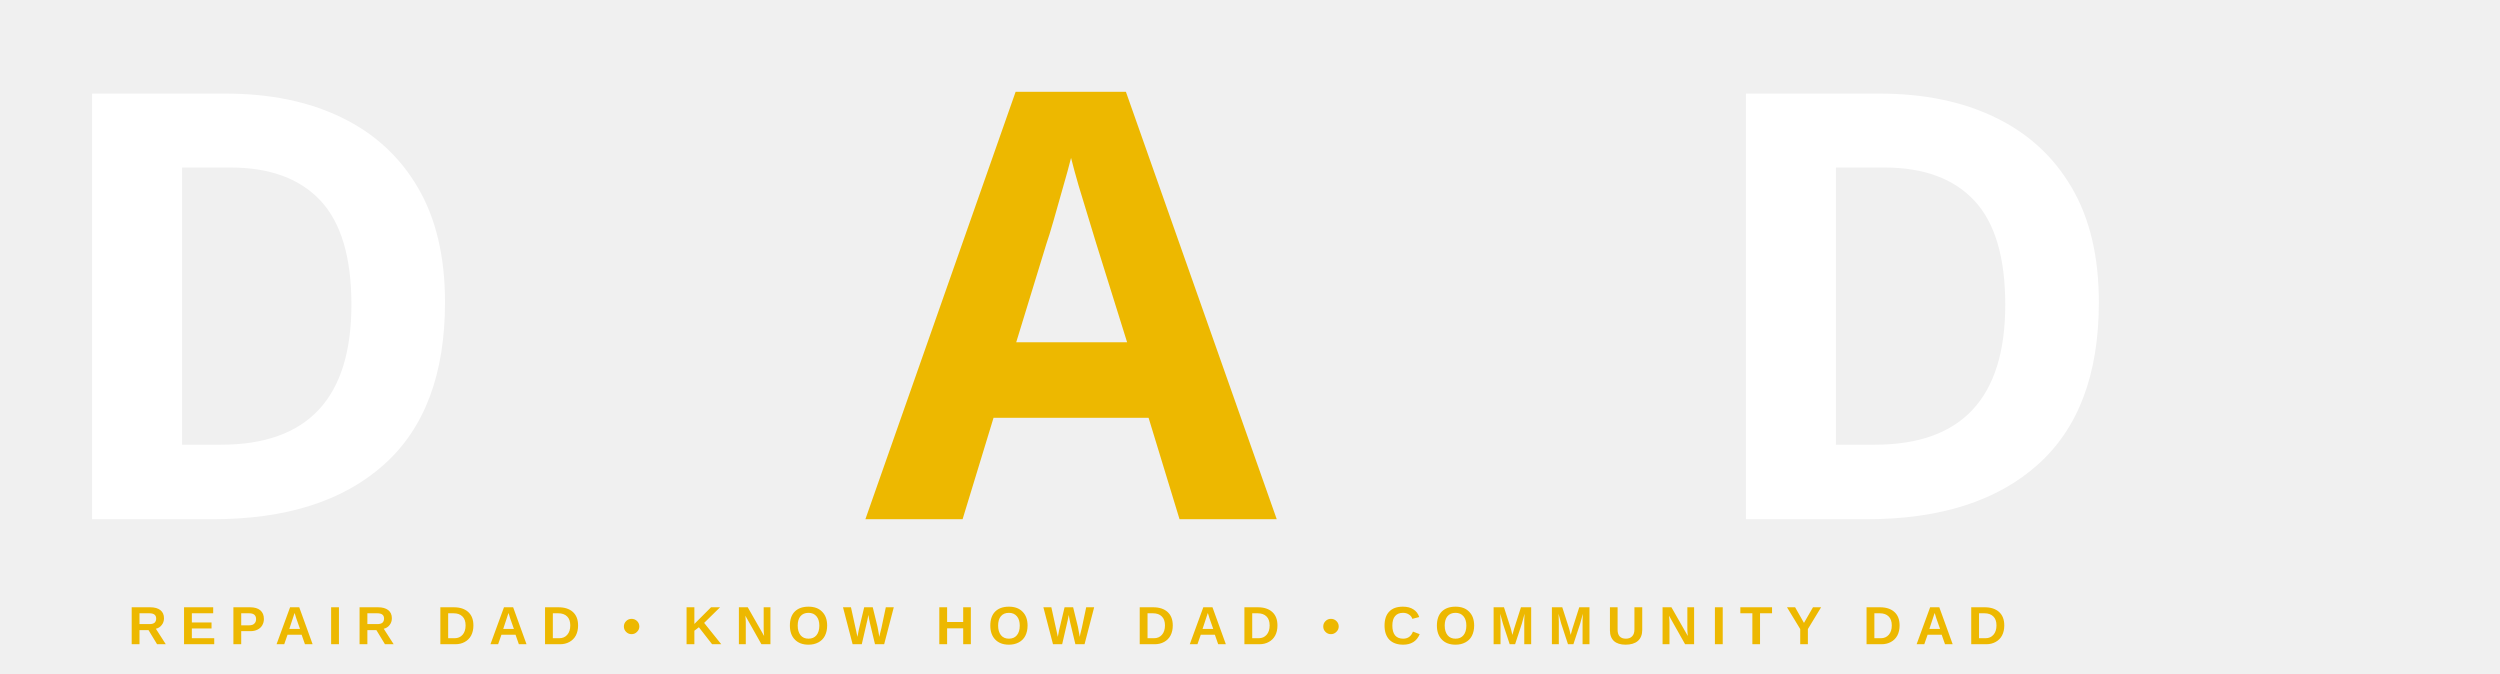
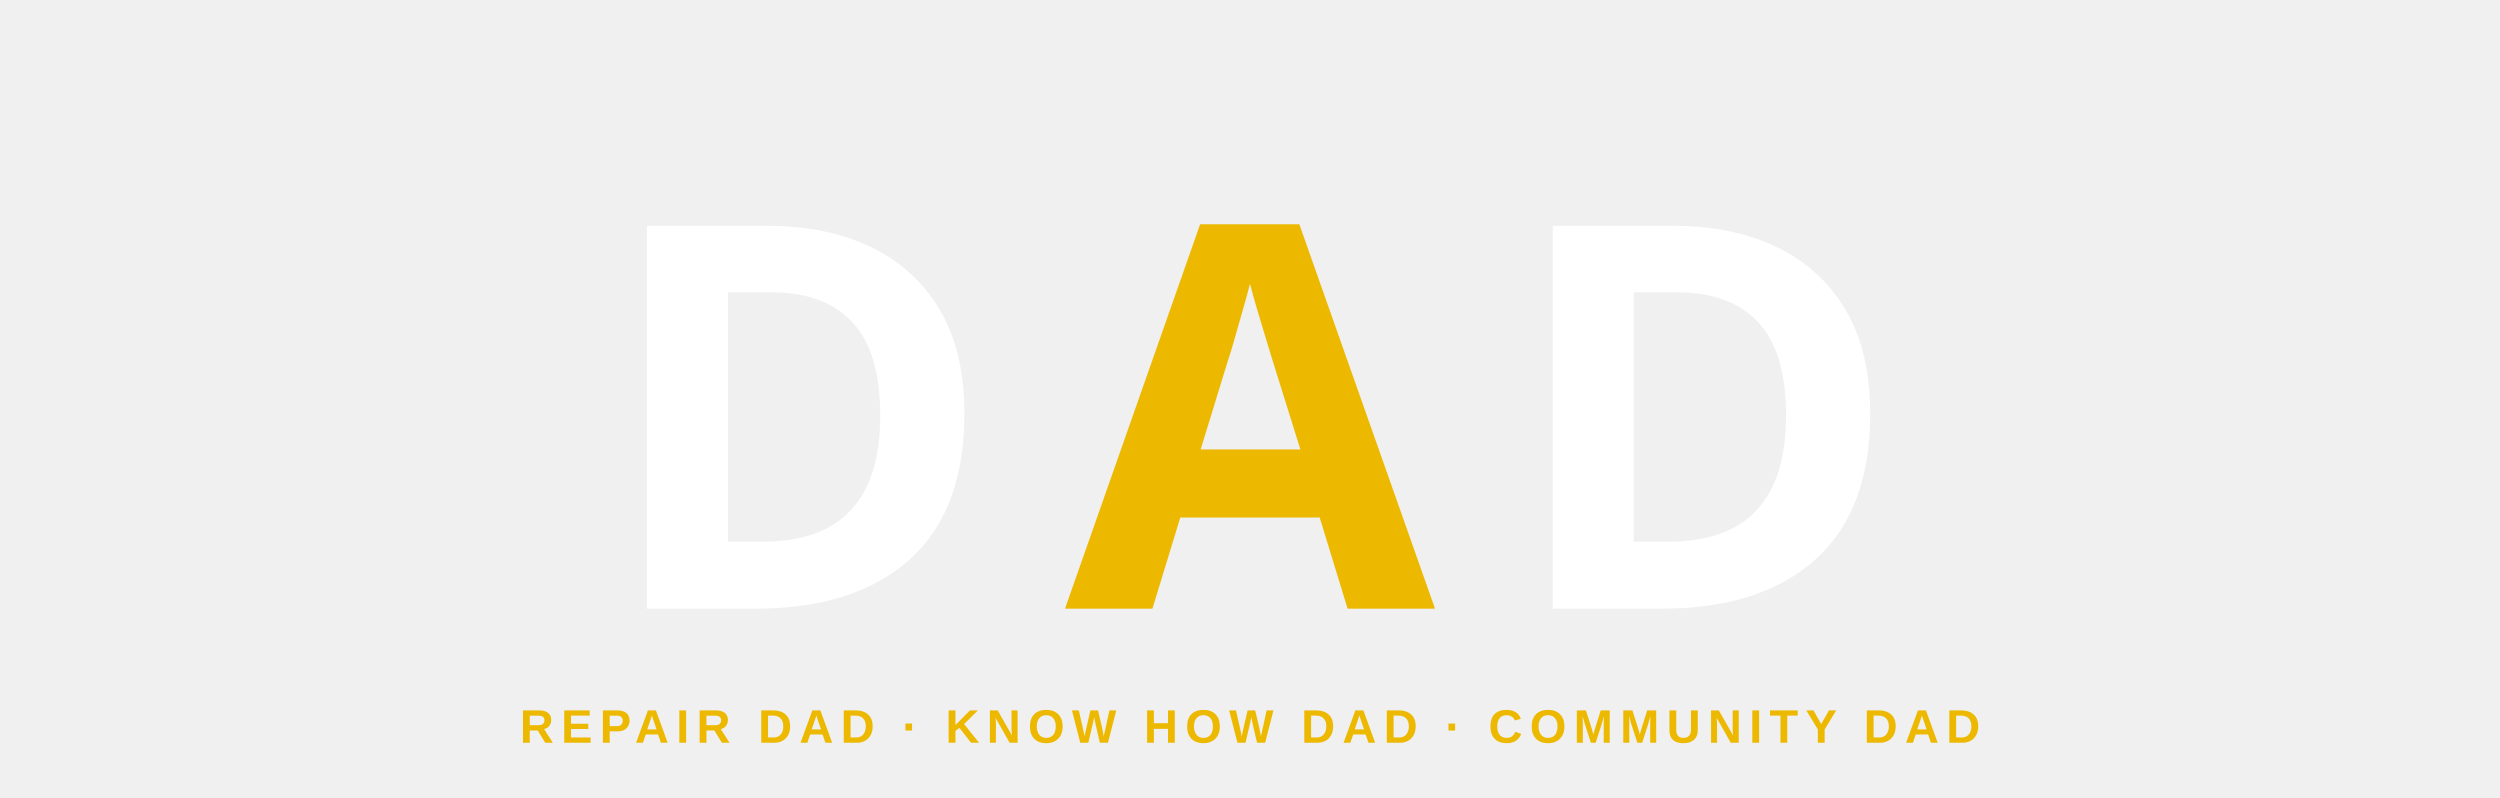
- <svg xmlns="http://www.w3.org/2000/svg" viewBox="0 0 260 70">
-   <text x="4" y="54" font-family="'Arial Black', 'Impact', 'Haettenschweiler', sans-serif" font-weight="900" font-size="62" fill="#FFFFFF">D</text>
-   <text x="90" y="54" font-family="'Arial Black', 'Impact', 'Haettenschweiler', sans-serif" font-weight="900" font-size="62" fill="#EDB800">A</text>
-   <text x="176" y="54" font-family="'Arial Black', 'Impact', 'Haettenschweiler', sans-serif" font-weight="900" font-size="62" fill="#FFFFFF">D</text>
-   <text x="111" y="67" font-family="'Arial', 'Helvetica', sans-serif" font-size="5.6" font-weight="700" fill="#EDB800" text-anchor="middle" letter-spacing="1.4">REPAIR DAD • KNOW HOW DAD • COMMUNITY DAD</text>
+ <svg xmlns="http://www.w3.org/2000/svg" width="100%" viewBox="0 0 690 220">
+   <text x="220" y="168" text-anchor="middle" font-family="'Arial Black', 'Impact', sans-serif" font-weight="900" font-size="148" fill="#ffffff">D</text>
+   <text x="345" y="168" text-anchor="middle" font-family="'Arial Black', 'Impact', sans-serif" font-weight="900" font-size="148" fill="#EDB800">A</text>
+   <text x="470" y="168" text-anchor="middle" font-family="'Arial Black', 'Impact', sans-serif" font-weight="900" font-size="148" fill="#ffffff">D</text>
+   <text x="345" y="205" text-anchor="middle" font-family="'Arial', sans-serif" font-weight="700" font-size="13" fill="#EDB800" letter-spacing="2">REPAIR DAD · KNOW HOW DAD · COMMUNITY DAD</text>
</svg>
